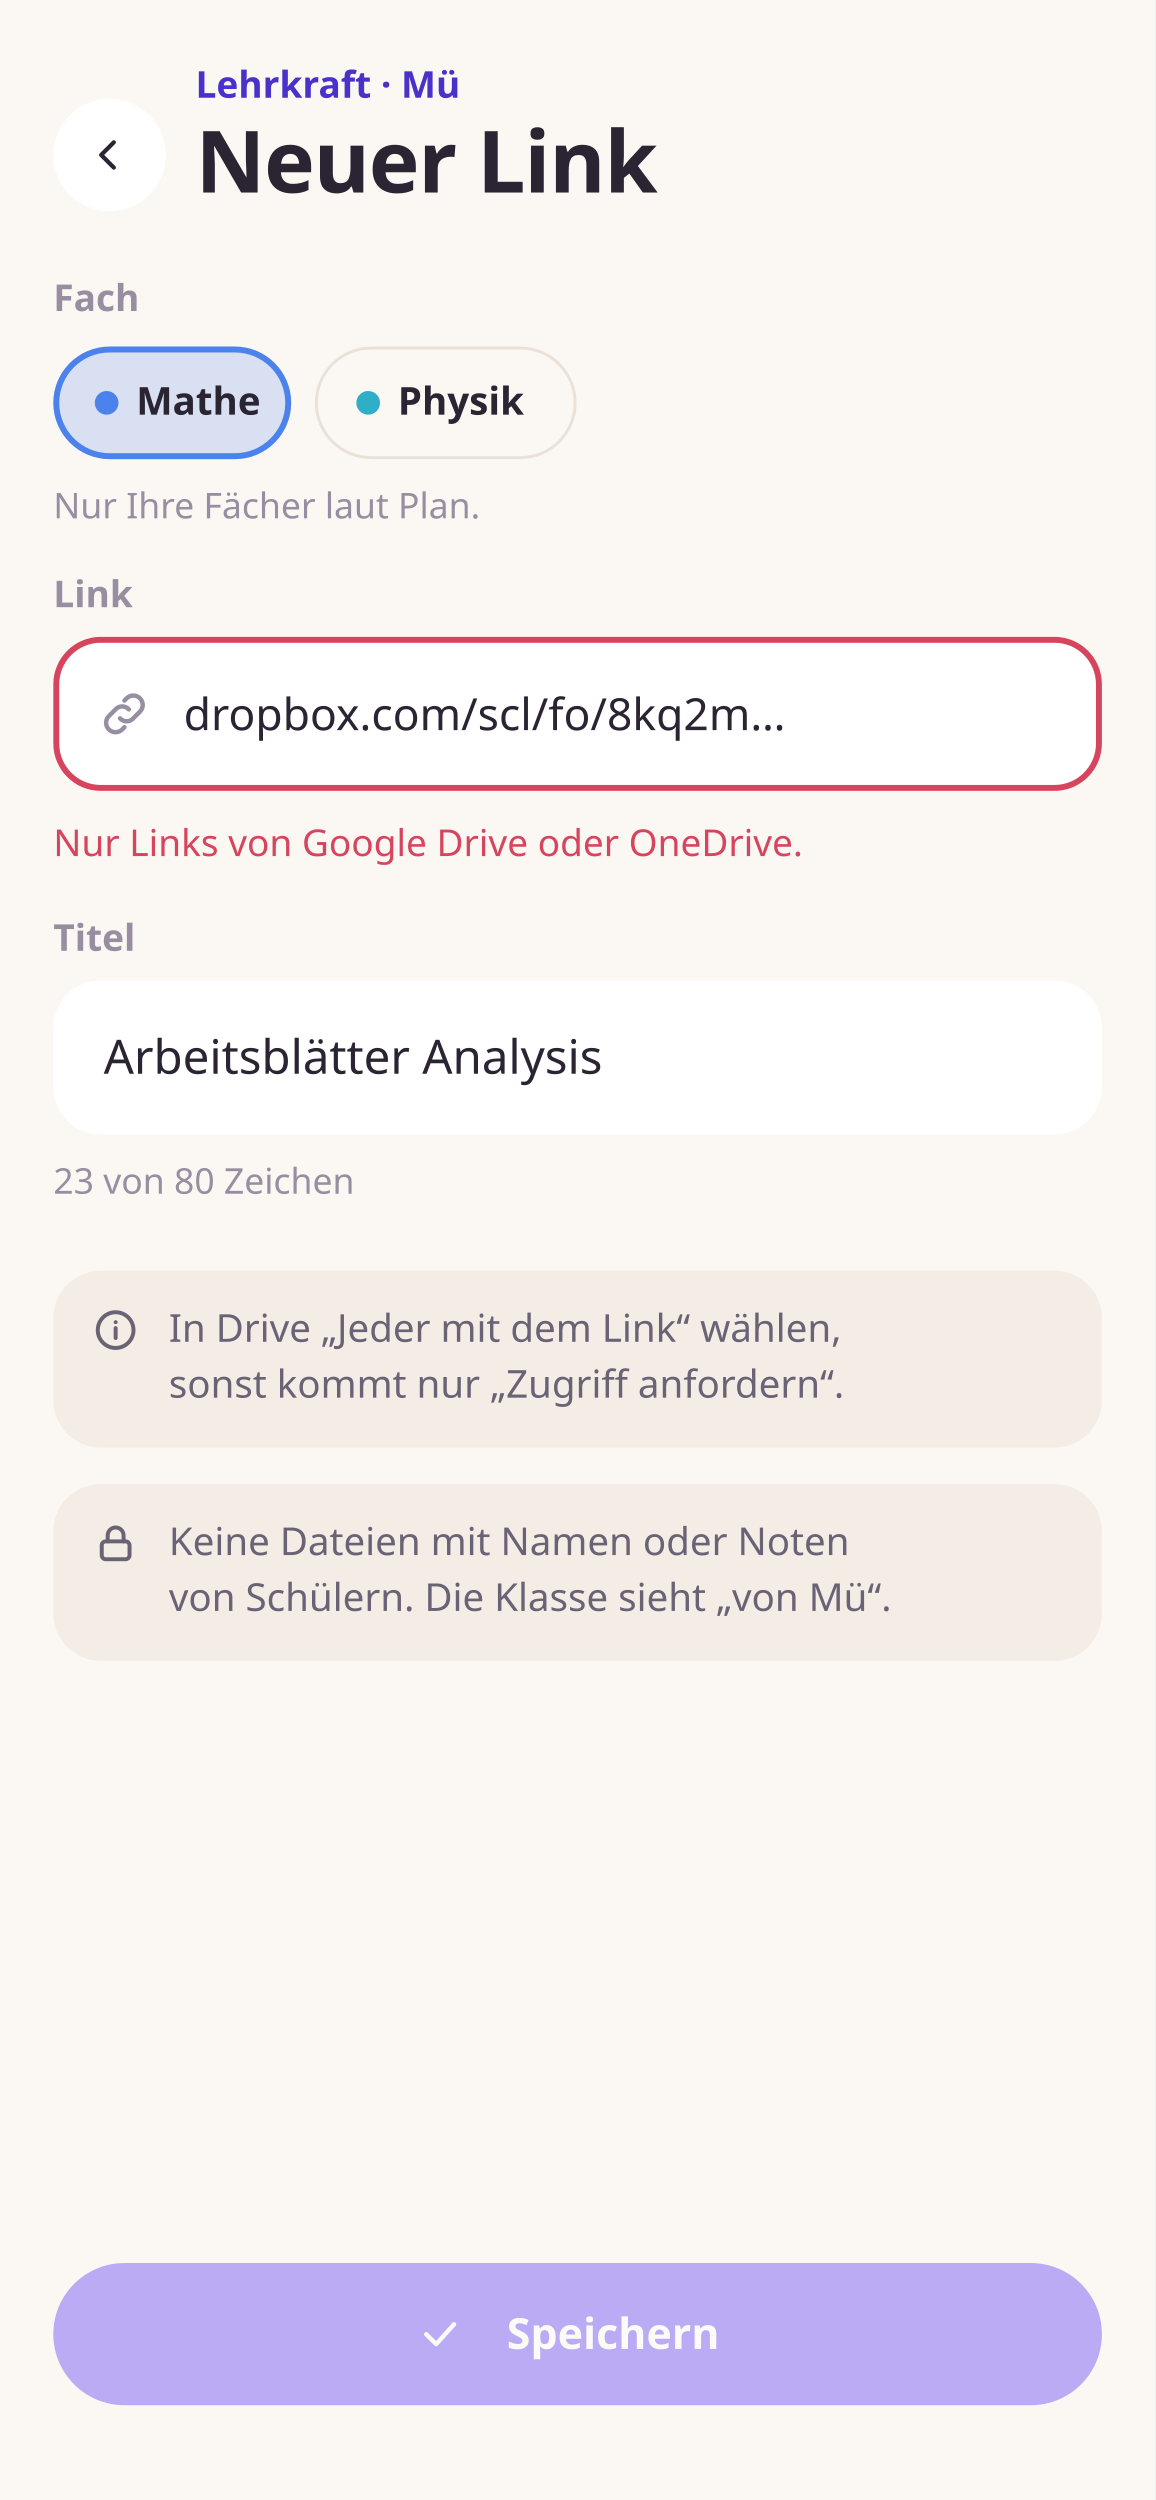
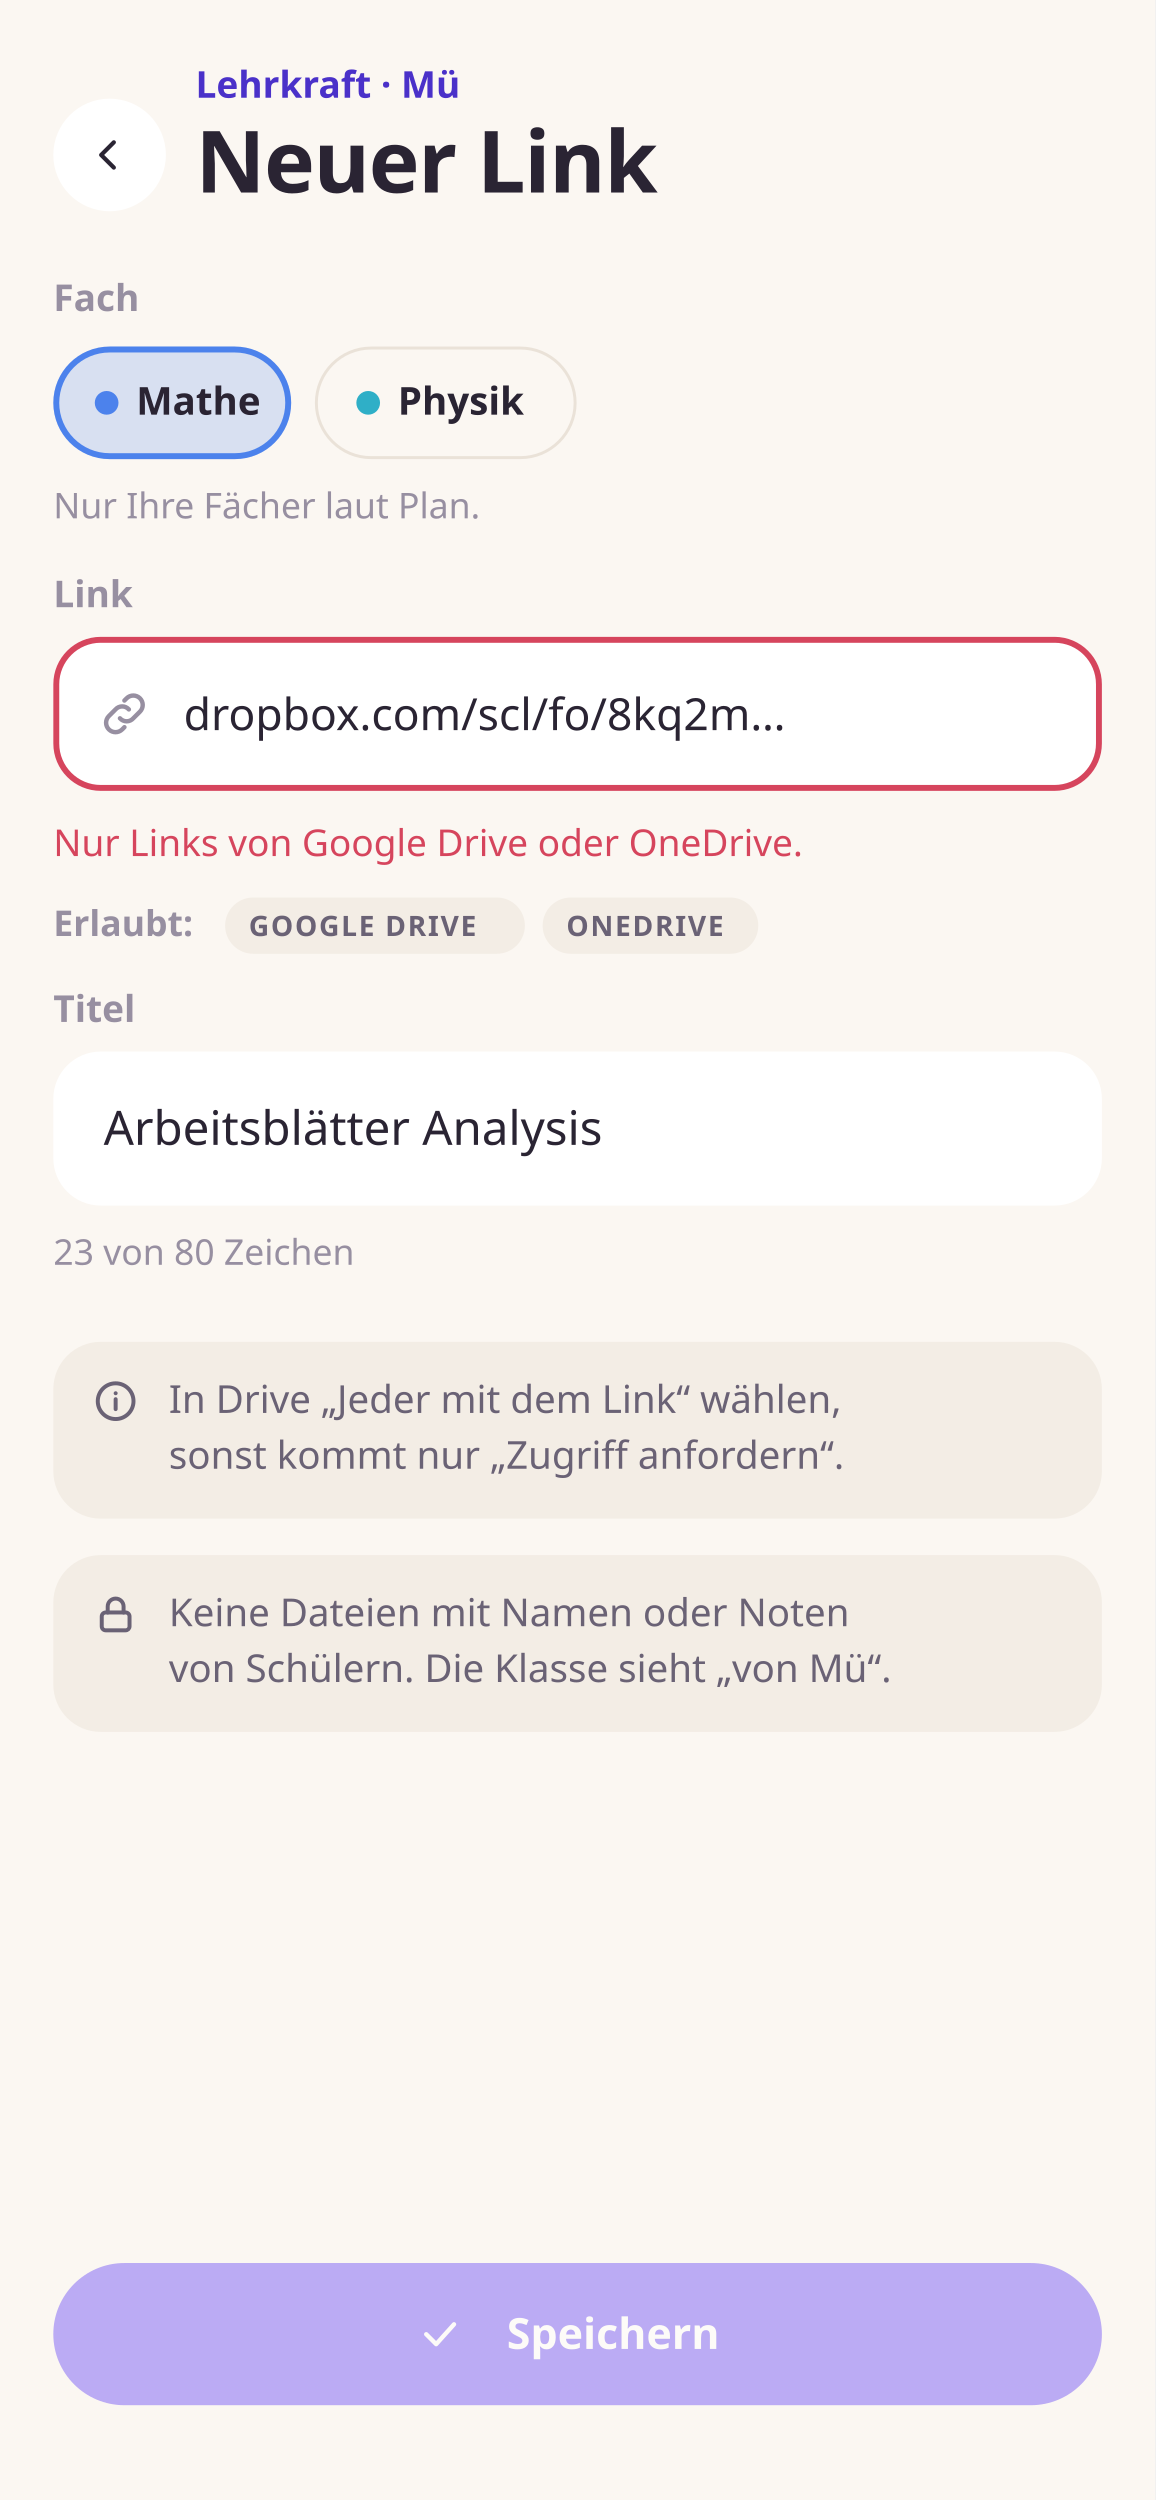
<svg xmlns="http://www.w3.org/2000/svg" width="390" height="844" viewBox="0 0 390 844">
  <defs>
    <filter id="nsh0" x="-50%" y="-50%" width="200%" height="200%">
      <feDropShadow dx="0" dy="24" stdDeviation="32" flood-color="#0F121C" flood-opacity="0.18" />
    </filter>
    <filter id="nsh1" x="-50%" y="-50%" width="200%" height="200%">
      <feDropShadow dx="0" dy="2" stdDeviation="4" flood-color="#0F121C" flood-opacity="0.06" />
    </filter>
  </defs>
  <rect x="0" y="0" width="390" height="844" fill="#FBF7F2" />
  <rect x="18" y="33.31" width="38" height="38" rx="19.0" fill="#FFFFFF" />
  <g transform="translate(28.48 43.79) scale(0.71 0.71)" fill="none" stroke="#2A2433" stroke-width="2" stroke-linecap="round" stroke-linejoin="round">
    <path d="M14 6l-6 6 6 6" />
  </g>
  <text x="66" y="33" font-family="Nunito" font-size="12.5" font-weight="800" fill="#4A31C9" xml:space="preserve">Lehrkraft · Mü</text>
  <text x="66" y="65" font-family="Nunito" font-size="29" font-weight="900" letter-spacing="-0.43" fill="#2A2433" xml:space="preserve">Neuer Link</text>
  <text x="18" y="105" font-family="Nunito" font-size="12.5" font-weight="800" fill="#978FA1" xml:space="preserve">Fach</text>
  <rect x="18" y="117" width="80.3" height="38" rx="19" fill="#D8E0F1" />
  <rect x="19" y="118" width="78.3" height="36" rx="18" fill="none" stroke="#4C82EC" stroke-width="2" />
  <rect x="32" y="132" width="8" height="8" rx="4" fill="#4C82EC" />
  <text x="46" y="140" font-family="Nunito" font-size="13" font-weight="700" fill="#2A2433" xml:space="preserve">Mathe</text>
  <rect x="106.8" y="117.5" width="87.36" height="37" rx="18.5" fill="none" stroke="#EAE2D8" stroke-width="1" />
  <rect x="120.3" y="132" width="8" height="8" rx="4" fill="#2FAFC7" />
  <text x="134.3" y="140" font-family="Nunito" font-size="13" font-weight="700" fill="#2A2433" xml:space="preserve">Physik</text>
  <text x="18" y="175" font-family="Nunito" font-size="12" font-weight="400" fill="#978FA1" xml:space="preserve">Nur Ihre Fächer laut Plan.</text>
  <text x="18" y="205" font-family="Nunito" font-size="12.5" font-weight="800" fill="#978FA1" xml:space="preserve">Link</text>
  <rect x="18" y="215" width="354" height="52" rx="16" fill="#FFFFFF" />
  <rect x="19" y="216" width="352" height="50" rx="15" fill="none" stroke="#D6455D" stroke-width="2" />
  <g transform="translate(33 232.0) scale(0.75 0.75)" fill="none" stroke="#978FA1" stroke-width="2" stroke-linecap="round" stroke-linejoin="round">
    <path d="M10 14a4 4 0 0 0 6 0l3-3a4 4 0 0 0-6-6l-1 1" />
    <path d="M14 10a4 4 0 0 0-6 0l-3 3a4 4 0 0 0 6 6l1-1" />
  </g>
  <text x="62" y="246.5" font-family="Nunito" font-size="15" font-weight="400" fill="#2A2433" xml:space="preserve">dropbox.com/scl/fo/8kq2m…</text>
  <text x="18" y="289" font-family="Nunito" font-size="12.5" font-weight="400" fill="#D6455D" xml:space="preserve">Nur Links von Google Drive oder OneDrive.</text>
-   <text x="18" y="321" font-family="Nunito" font-size="12.5" font-weight="800" fill="#978FA1" xml:space="preserve">Titel</text>
-   <rect x="18" y="331" width="354" height="52" rx="16" fill="#FFFFFF" />
-   <text x="35" y="362.5" font-family="Nunito" font-size="16" font-weight="400" fill="#2A2433" xml:space="preserve">Arbeitsblätter Analysis</text>
-   <text x="18" y="403" font-family="Nunito" font-size="12" font-weight="400" fill="#978FA1" xml:space="preserve">23 von 80 Zeichen</text>
-   <rect x="18" y="429" width="354" height="59.69" rx="16" fill="#F3EDE5" />
-   <g transform="translate(31 441) scale(0.67 0.67)" fill="none" stroke="#6A6275" stroke-width="2" stroke-linecap="round" stroke-linejoin="round">
+   <text x="18" y="316" font-family="Nunito" font-size="12" font-weight="700" fill="#978FA1" xml:space="preserve">Erlaubt:</text>
+   <rect x="76" y="303" width="101.2" height="19" rx="9.5" fill="#F3EDE5" />
+   <text x="84" y="316" font-family="Nunito" font-size="9.5" font-weight="800" letter-spacing="0.57" fill="#6A6275" xml:space="preserve">GOOGLE DRIVE</text>
+   <rect x="183.2" y="303" width="72.8" height="19" rx="9.5" fill="#F3EDE5" />
+   <text x="191.2" y="316" font-family="Nunito" font-size="9.5" font-weight="800" letter-spacing="0.57" fill="#6A6275" xml:space="preserve">ONEDRIVE</text>
+   <text x="18" y="345" font-family="Nunito" font-size="12.5" font-weight="800" fill="#978FA1" xml:space="preserve">Titel</text>
+   <rect x="18" y="355" width="354" height="52" rx="16" fill="#FFFFFF" />
+   <text x="35" y="386.5" font-family="Nunito" font-size="16" font-weight="400" fill="#2A2433" xml:space="preserve">Arbeitsblätter Analysis</text>
+   <text x="18" y="427" font-family="Nunito" font-size="12" font-weight="400" fill="#978FA1" xml:space="preserve">23 von 80 Zeichen</text>
+   <rect x="18" y="453" width="354" height="59.69" rx="16" fill="#F3EDE5" />
+   <g transform="translate(31 465) scale(0.67 0.67)" fill="none" stroke="#6A6275" stroke-width="2" stroke-linecap="round" stroke-linejoin="round">
    <circle cx="12" cy="12" r="9" />
    <path d="M12 11v5M12 8h.01" />
  </g>
-   <text x="57" y="453.0" font-family="Nunito" font-size="13" font-weight="400" fill="#6A6275" xml:space="preserve">In Drive „Jeder mit dem Link“ wählen,</text>
-   <text x="57" y="471.85" font-family="Nunito" font-size="13" font-weight="400" fill="#6A6275" xml:space="preserve">sonst kommt nur „Zugriff anfordern“.</text>
-   <rect x="18" y="501" width="354" height="59.69" rx="16" fill="#F3EDE5" />
-   <g transform="translate(31 513) scale(0.67 0.67)" fill="none" stroke="#6A6275" stroke-width="2" stroke-linecap="round" stroke-linejoin="round">
+   <text x="57" y="477.0" font-family="Nunito" font-size="13" font-weight="400" fill="#6A6275" xml:space="preserve">In Drive „Jeder mit dem Link“ wählen,</text>
+   <text x="57" y="495.85" font-family="Nunito" font-size="13" font-weight="400" fill="#6A6275" xml:space="preserve">sonst kommt nur „Zugriff anfordern“.</text>
+   <rect x="18" y="525" width="354" height="59.69" rx="16" fill="#F3EDE5" />
+   <g transform="translate(31 537) scale(0.67 0.67)" fill="none" stroke="#6A6275" stroke-width="2" stroke-linecap="round" stroke-linejoin="round">
    <rect x="5" y="11" width="14" height="9" rx="2" />
    <path d="M8 11V8a4 4 0 0 1 8 0v3" />
  </g>
-   <text x="57" y="525.0" font-family="Nunito" font-size="13" font-weight="400" fill="#6A6275" xml:space="preserve">Keine Dateien mit Namen oder Noten</text>
-   <text x="57" y="543.85" font-family="Nunito" font-size="13" font-weight="400" fill="#6A6275" xml:space="preserve">von Schülern. Die Klasse sieht „von Mü“.</text>
+   <text x="57" y="549.0" font-family="Nunito" font-size="13" font-weight="400" fill="#6A6275" xml:space="preserve">Keine Dateien mit Namen oder Noten</text>
+   <text x="57" y="567.85" font-family="Nunito" font-size="13" font-weight="400" fill="#6A6275" xml:space="preserve">von Schülern. Die Klasse sieht „von Mü“.</text>
  <g opacity="0.45">
    <rect x="18" y="764" width="354" height="48" rx="24.0" fill="#6C4DF6" />
    <g transform="translate(140.545 780.0) scale(0.67 0.67)" fill="none" stroke="#FFFFFF" stroke-width="2.2" stroke-linecap="round" stroke-linejoin="round">
      <path d="M5 12l5 5 9-10" />
    </g>
    <text x="207.0" y="793.0" font-family="Nunito" font-size="14.5" font-weight="700" fill="#FFFFFF" text-anchor="middle" xml:space="preserve">Speichern</text>
  </g>
</svg>
